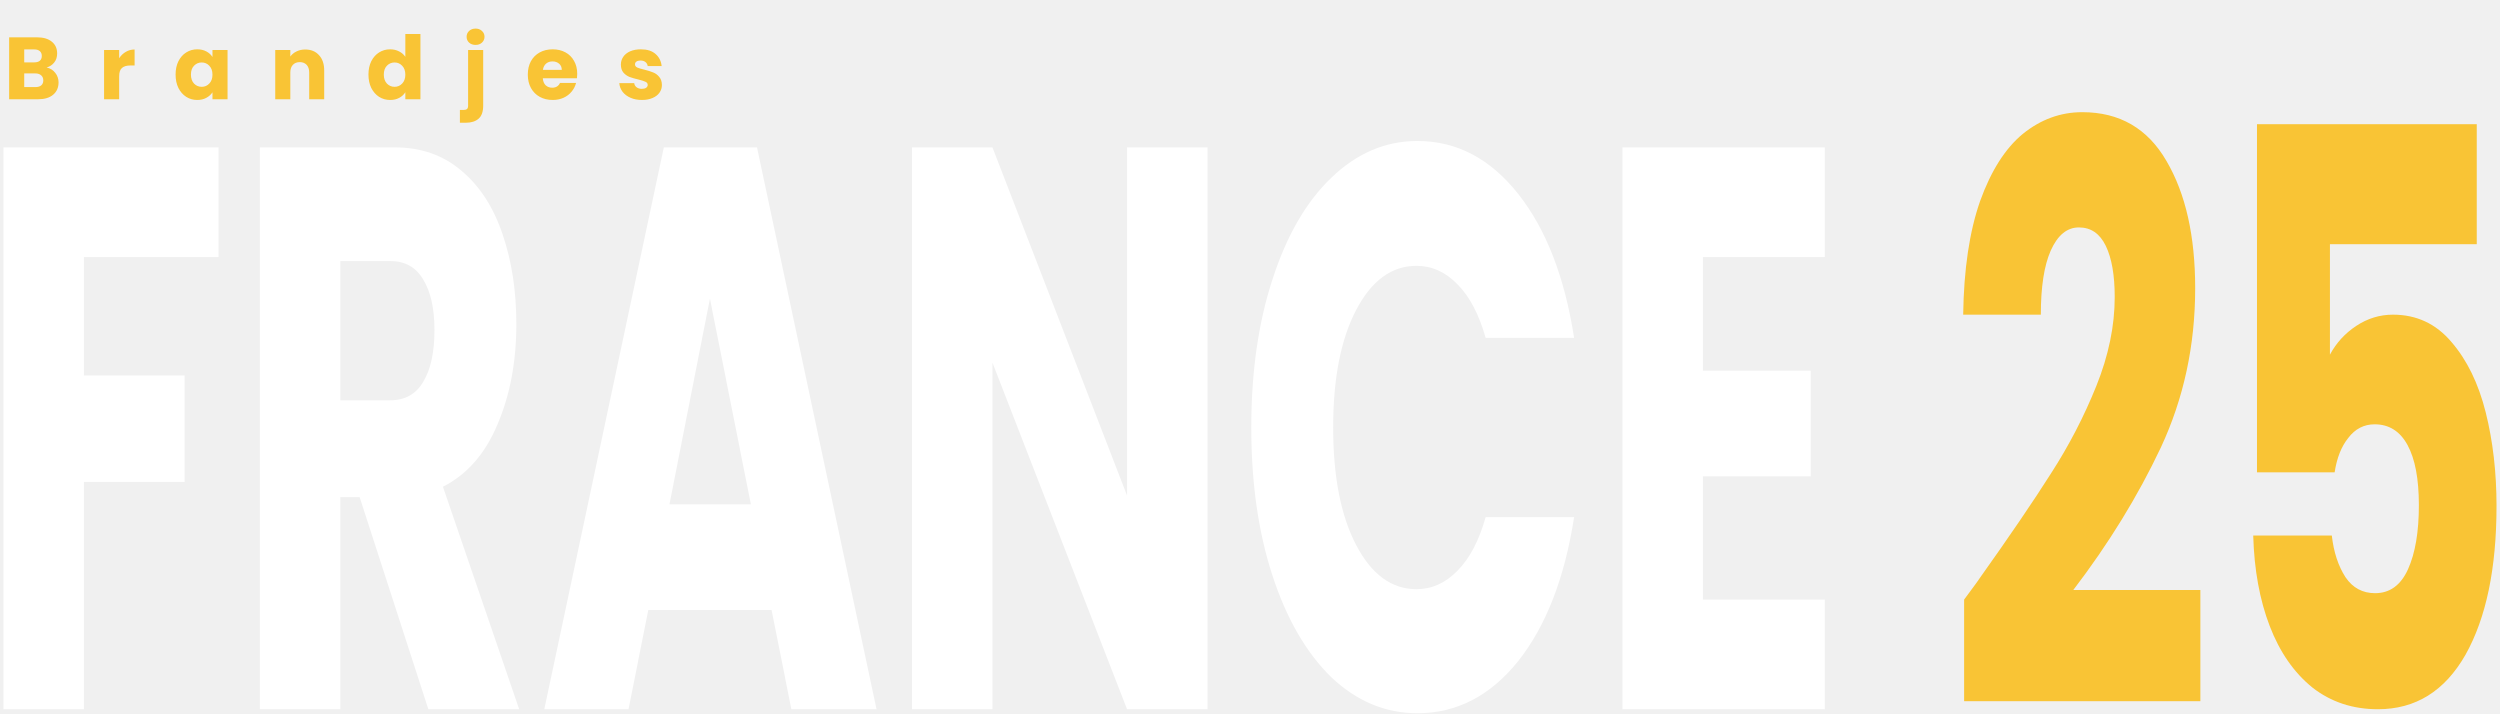
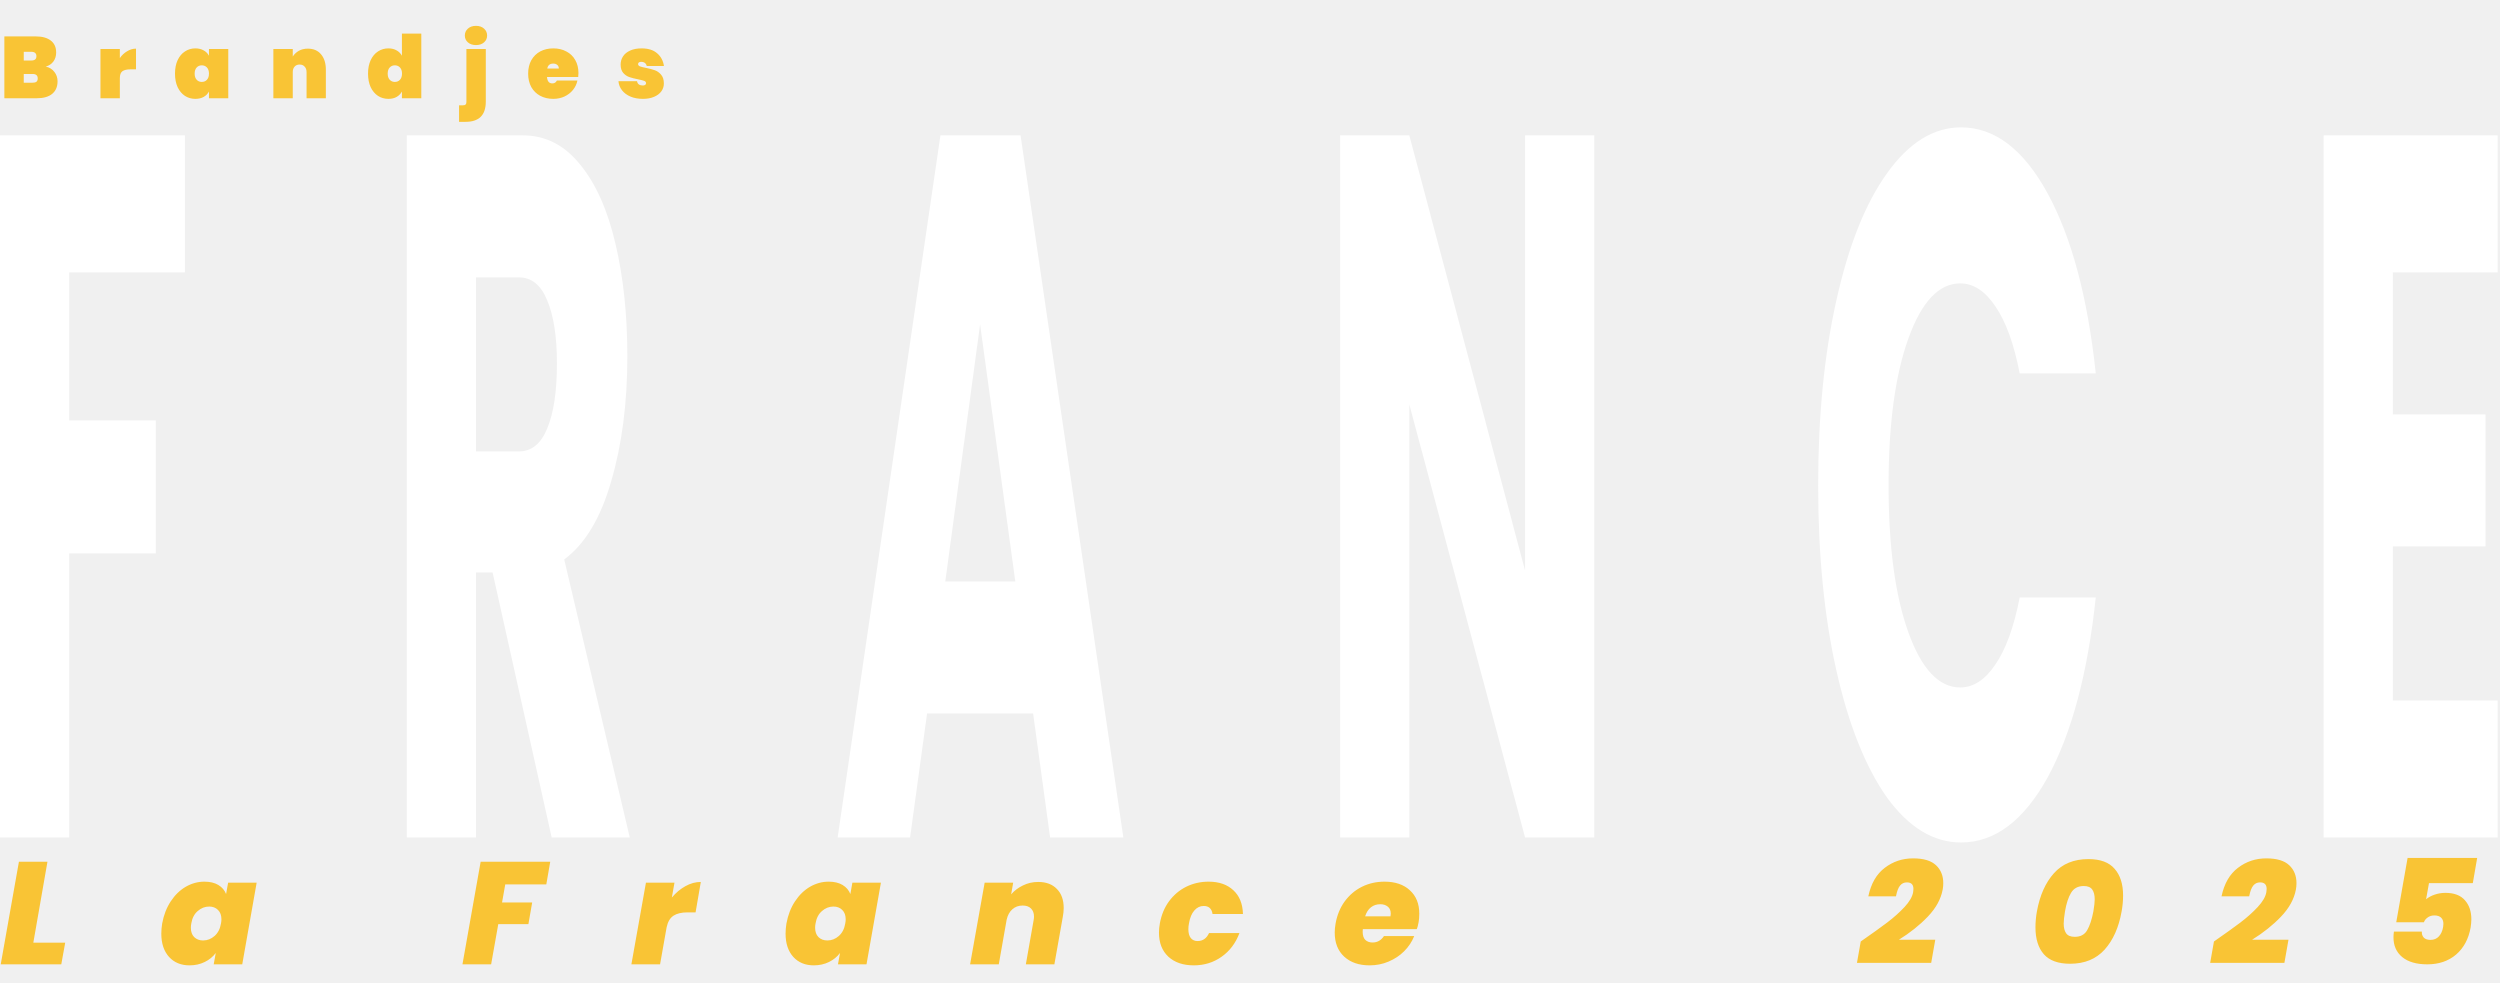
- <svg xmlns="http://www.w3.org/2000/svg" width="680" height="194" viewBox="0 0 680 194" fill="none">
-   <path d="M673.677 66.431H633.741V96.473C635.448 93.28 637.837 90.668 640.909 88.636C643.981 86.605 647.309 85.589 650.893 85.589C657.293 85.589 662.584 88.056 666.765 92.99C671.032 97.924 674.146 104.31 676.109 112.147C678.072 119.984 679.053 128.474 679.053 137.617C679.053 154.597 676.237 168.094 670.605 178.108C664.973 187.977 657.037 192.912 646.797 192.912C639.97 192.912 634.04 190.952 629.005 187.034C623.97 182.97 620.088 177.383 617.357 170.271C614.626 163.16 613.133 154.96 612.877 145.672H634.253C634.765 150.171 636.002 153.944 637.965 156.992C639.928 159.895 642.616 161.346 646.029 161.346C650.04 161.346 653.026 159.169 654.989 154.815C656.952 150.461 657.933 144.656 657.933 137.4C657.933 130.288 656.909 124.846 654.861 121.073C652.813 117.299 649.826 115.413 645.901 115.413C643 115.413 640.61 116.646 638.733 119.113C636.856 121.435 635.618 124.556 635.021 128.474H613.901V33.778H673.677V66.431Z" fill="#F9C435" />
-   <path d="M534.242 163.087C537.143 159.169 538.466 157.355 538.21 157.645C546.573 145.89 553.143 136.239 557.922 128.692C562.786 121.145 566.882 113.236 570.21 104.963C573.538 96.691 575.202 88.636 575.202 80.799C575.202 74.849 574.391 70.205 572.77 66.867C571.149 63.529 568.717 61.86 565.474 61.86C562.231 61.86 559.671 63.964 557.794 68.173C556.002 72.237 555.106 78.042 555.106 85.588H533.986C534.157 73.252 535.693 62.948 538.594 54.676C541.581 46.404 545.463 40.308 550.242 36.39C555.106 32.471 560.482 30.512 566.37 30.512C576.525 30.512 584.162 34.938 589.282 43.791C594.487 52.644 597.09 64.182 597.09 78.405C597.09 93.933 593.975 108.374 587.746 121.726C581.517 134.932 573.581 147.849 563.938 160.475H598.498V190.735H534.242V163.087Z" fill="#F9C435" />
-   <path d="M463.199 69.915V100.827H492.511V129.563H463.199V163.087H496.351V192.911H441.311V40.09H496.351V69.915H463.199Z" fill="white" />
-   <path d="M340.349 116.283C340.349 101.19 342.269 87.766 346.109 76.01C349.949 64.109 355.282 54.894 362.109 48.363C369.021 41.687 376.829 38.349 385.533 38.349C396.2 38.349 405.33 43.138 412.925 52.717C420.52 62.295 425.597 75.357 428.157 91.902H404.093C402.301 85.516 399.741 80.654 396.413 77.316C393.17 73.978 389.458 72.309 385.277 72.309C378.536 72.309 373.074 76.3 368.893 84.282C364.712 92.264 362.621 102.931 362.621 116.283C362.621 129.635 364.712 140.302 368.893 148.284C373.074 156.266 378.536 160.257 385.277 160.257C389.458 160.257 393.17 158.589 396.413 155.251C399.741 151.913 402.301 147.051 404.093 140.665H428.157C425.597 157.21 420.52 170.271 412.925 179.85C405.33 189.283 396.2 194 385.533 194C376.829 194 369.021 190.735 362.109 184.204C355.282 177.528 349.949 168.312 346.109 156.557C342.269 144.801 340.349 131.377 340.349 116.283Z" fill="white" />
-   <path d="M328.445 192.911H306.557L269.949 98.65V192.911H248.061V40.09H269.949L306.557 134.787V40.09H328.445V192.911Z" fill="white" />
-   <path d="M209.872 165.917H176.336L170.96 192.911H148.048L180.56 40.09H205.904L238.416 192.911H215.248L209.872 165.917ZM204.24 137.182L193.104 81.235L182.096 137.182H204.24Z" fill="white" />
-   <path d="M116.51 192.911L97.822 135.223H92.574V192.911H70.686V40.09H107.422C114.505 40.09 120.521 42.195 125.47 46.404C130.505 50.612 134.259 56.417 136.734 63.819C139.209 71.076 140.446 79.203 140.446 88.201C140.446 98.36 138.739 107.43 135.326 115.413C131.998 123.395 127.049 129.055 120.478 132.393L141.214 192.911H116.51ZM92.574 108.882H106.142C110.153 108.882 113.139 107.213 115.102 103.875C117.15 100.537 118.174 95.82 118.174 89.725C118.174 83.919 117.15 79.348 115.102 76.01C113.139 72.672 110.153 71.003 106.142 71.003H92.574V108.882Z" fill="white" />
-   <path d="M59.432 40.09V69.915H22.824V102.133H50.216V131.086H22.824V192.911H0.936V40.09H59.432Z" fill="white" />
-   <path d="M12.688 18.36C13.664 18.568 14.448 19.056 15.04 19.824C15.632 20.576 15.928 21.44 15.928 22.416C15.928 23.824 15.432 24.944 14.44 25.776C13.464 26.592 12.096 27 10.336 27H2.488V10.152H10.072C11.784 10.152 13.12 10.544 14.08 11.328C15.056 12.112 15.544 13.176 15.544 14.52C15.544 15.512 15.28 16.336 14.752 16.992C14.24 17.648 13.552 18.104 12.688 18.36ZM6.592 16.968H9.28C9.952 16.968 10.464 16.824 10.816 16.536C11.184 16.232 11.368 15.792 11.368 15.216C11.368 14.64 11.184 14.2 10.816 13.896C10.464 13.592 9.952 13.44 9.28 13.44H6.592V16.968ZM9.616 23.688C10.304 23.688 10.832 23.536 11.2 23.232C11.584 22.912 11.776 22.456 11.776 21.864C11.776 21.272 11.576 20.808 11.176 20.472C10.792 20.136 10.256 19.968 9.568 19.968H6.592V23.688H9.616ZM32.412 15.84C32.892 15.104 33.492 14.528 34.212 14.112C34.932 13.68 35.732 13.464 36.612 13.464V17.808H35.484C34.46 17.808 33.692 18.032 33.18 18.48C32.668 18.912 32.412 19.68 32.412 20.784V27H28.308V13.608H32.412V15.84ZM47.758 20.28C47.758 18.904 48.014 17.696 48.526 16.656C49.054 15.616 49.766 14.816 50.662 14.256C51.558 13.696 52.558 13.416 53.662 13.416C54.606 13.416 55.43 13.608 56.134 13.992C56.854 14.376 57.406 14.88 57.79 15.504V13.608H61.894V27H57.79V25.104C57.39 25.728 56.83 26.232 56.11 26.616C55.406 27 54.582 27.192 53.638 27.192C52.55 27.192 51.558 26.912 50.662 26.352C49.766 25.776 49.054 24.968 48.526 23.928C48.014 22.872 47.758 21.656 47.758 20.28ZM57.79 20.304C57.79 19.28 57.502 18.472 56.926 17.88C56.366 17.288 55.678 16.992 54.862 16.992C54.046 16.992 53.35 17.288 52.774 17.88C52.214 18.456 51.934 19.256 51.934 20.28C51.934 21.304 52.214 22.12 52.774 22.728C53.35 23.32 54.046 23.616 54.862 23.616C55.678 23.616 56.366 23.32 56.926 22.728C57.502 22.136 57.79 21.328 57.79 20.304ZM83.023 13.464C84.591 13.464 85.839 13.976 86.767 15C87.711 16.008 88.183 17.4 88.183 19.176V27H84.103V19.728C84.103 18.832 83.871 18.136 83.407 17.64C82.943 17.144 82.319 16.896 81.535 16.896C80.751 16.896 80.127 17.144 79.663 17.64C79.199 18.136 78.967 18.832 78.967 19.728V27H74.863V13.608H78.967V15.384C79.383 14.792 79.943 14.328 80.647 13.992C81.351 13.64 82.143 13.464 83.023 13.464ZM100.219 20.28C100.219 18.904 100.475 17.696 100.987 16.656C101.515 15.616 102.227 14.816 103.123 14.256C104.019 13.696 105.019 13.416 106.123 13.416C107.003 13.416 107.803 13.6 108.523 13.968C109.259 14.336 109.835 14.832 110.251 15.456V9.24H114.355V27H110.251V25.08C109.867 25.72 109.315 26.232 108.595 26.616C107.891 27 107.067 27.192 106.123 27.192C105.019 27.192 104.019 26.912 103.123 26.352C102.227 25.776 101.515 24.968 100.987 23.928C100.475 22.872 100.219 21.656 100.219 20.28ZM110.251 20.304C110.251 19.28 109.963 18.472 109.387 17.88C108.827 17.288 108.139 16.992 107.323 16.992C106.507 16.992 105.811 17.288 105.235 17.88C104.675 18.456 104.395 19.256 104.395 20.28C104.395 21.304 104.675 22.12 105.235 22.728C105.811 23.32 106.507 23.616 107.323 23.616C108.139 23.616 108.827 23.32 109.387 22.728C109.963 22.136 110.251 21.328 110.251 20.304ZM129.364 12.216C128.644 12.216 128.052 12.008 127.588 11.592C127.14 11.16 126.916 10.632 126.916 10.008C126.916 9.368 127.14 8.84 127.588 8.424C128.052 7.992 128.644 7.776 129.364 7.776C130.068 7.776 130.644 7.992 131.092 8.424C131.556 8.84 131.788 9.368 131.788 10.008C131.788 10.632 131.556 11.16 131.092 11.592C130.644 12.008 130.068 12.216 129.364 12.216ZM131.428 28.728C131.428 30.376 131.012 31.56 130.18 32.28C129.348 33.016 128.188 33.384 126.7 33.384H125.092V29.904H126.076C126.524 29.904 126.844 29.816 127.036 29.64C127.228 29.464 127.324 29.176 127.324 28.776V13.608H131.428V28.728ZM157.003 20.088C157.003 20.472 156.979 20.872 156.931 21.288H147.643C147.707 22.12 147.971 22.76 148.435 23.208C148.915 23.64 149.499 23.856 150.187 23.856C151.211 23.856 151.923 23.424 152.323 22.56H156.691C156.467 23.44 156.059 24.232 155.467 24.936C154.891 25.64 154.163 26.192 153.283 26.592C152.403 26.992 151.419 27.192 150.331 27.192C149.019 27.192 147.851 26.912 146.827 26.352C145.803 25.792 145.003 24.992 144.427 23.952C143.851 22.912 143.563 21.696 143.563 20.304C143.563 18.912 143.843 17.696 144.403 16.656C144.979 15.616 145.779 14.816 146.803 14.256C147.827 13.696 149.003 13.416 150.331 13.416C151.627 13.416 152.779 13.688 153.787 14.232C154.795 14.776 155.579 15.552 156.139 16.56C156.715 17.568 157.003 18.744 157.003 20.088ZM152.803 19.008C152.803 18.304 152.563 17.744 152.083 17.328C151.603 16.912 151.003 16.704 150.283 16.704C149.595 16.704 149.011 16.904 148.531 17.304C148.067 17.704 147.779 18.272 147.667 19.008H152.803ZM174.616 27.192C173.448 27.192 172.408 26.992 171.496 26.592C170.584 26.192 169.864 25.648 169.336 24.96C168.808 24.256 168.512 23.472 168.448 22.608H172.504C172.552 23.072 172.768 23.448 173.152 23.736C173.536 24.024 174.008 24.168 174.568 24.168C175.08 24.168 175.472 24.072 175.744 23.88C176.032 23.672 176.176 23.408 176.176 23.088C176.176 22.704 175.976 22.424 175.576 22.248C175.176 22.056 174.528 21.848 173.632 21.624C172.672 21.4 171.872 21.168 171.232 20.928C170.592 20.672 170.04 20.28 169.576 19.752C169.112 19.208 168.88 18.48 168.88 17.568C168.88 16.8 169.088 16.104 169.504 15.48C169.936 14.84 170.56 14.336 171.376 13.968C172.208 13.6 173.192 13.416 174.328 13.416C176.008 13.416 177.328 13.832 178.288 14.664C179.264 15.496 179.824 16.6 179.968 17.976H176.176C176.112 17.512 175.904 17.144 175.552 16.872C175.216 16.6 174.768 16.464 174.208 16.464C173.728 16.464 173.36 16.56 173.104 16.752C172.848 16.928 172.72 17.176 172.72 17.496C172.72 17.88 172.92 18.168 173.32 18.36C173.736 18.552 174.376 18.744 175.24 18.936C176.232 19.192 177.04 19.448 177.664 19.704C178.288 19.944 178.832 20.344 179.296 20.904C179.776 21.448 180.024 22.184 180.04 23.112C180.04 23.896 179.816 24.6 179.368 25.224C178.936 25.832 178.304 26.312 177.472 26.664C176.656 27.016 175.704 27.192 174.616 27.192Z" fill="#F9C435" />
+ <svg xmlns="http://www.w3.org/2000/svg" width="687" height="270" viewBox="0 0 687 270" fill="none">
+   <path d="M657.55 74.852V113.88H683.016V150.159H657.55V192.485H686.353V230.139H638.534V37.198H686.353V74.852H657.55Z" fill="white" />
+   <path d="M499.63 133.394C499.63 114.338 501.299 97.39 504.635 82.548C507.971 67.523 512.605 55.888 518.536 47.643C524.541 39.214 531.324 35 538.886 35C548.154 35 556.086 41.047 562.685 53.14C569.283 65.233 573.694 81.724 575.918 102.612H555.011C553.455 94.55 551.23 88.411 548.339 84.197C545.522 79.983 542.297 77.876 538.664 77.876C532.807 77.876 528.062 82.915 524.43 92.992C520.797 103.07 518.98 116.537 518.98 133.394C518.98 150.251 520.797 163.719 524.43 173.796C528.062 183.874 532.807 188.913 538.664 188.913C542.297 188.913 545.522 186.806 548.339 182.591C551.23 178.377 553.455 172.239 555.011 164.177H575.918C573.694 185.065 569.283 201.556 562.685 213.649C556.086 225.559 548.154 231.514 538.886 231.514C531.324 231.514 524.541 227.391 518.536 219.146C512.605 210.717 507.971 199.082 504.635 184.24C501.299 169.399 499.63 152.45 499.63 133.394Z" fill="white" />
+   <path d="M438.102 230.139H419.085L387.28 111.131V230.139H368.264V37.198H387.28L419.085 156.755V37.198H438.102V230.139Z" fill="white" />
+   <path d="M283.898 196.058H254.762L250.091 230.139H230.185L258.432 37.198H280.451L308.697 230.139H288.569L283.898 196.058ZM279.005 159.779L269.33 89.144L259.766 159.779H279.005Z" fill="white" />
+   <path d="M151.598 230.139L135.362 157.305H130.802V230.139H111.786V37.198H143.702C149.856 37.198 155.082 39.855 159.382 45.169C163.757 50.482 167.019 57.812 169.169 67.156C171.319 76.318 172.394 86.579 172.394 97.939C172.394 110.765 170.911 122.217 167.945 132.294C165.054 142.372 160.754 149.518 155.045 153.732L173.061 230.139H151.598ZM130.802 124.049H142.59C146.075 124.049 148.669 121.942 150.375 117.728C152.154 113.513 153.044 107.558 153.044 99.863C153.044 92.534 152.154 86.762 150.375 82.547C148.669 78.333 146.075 76.226 142.59 76.226H130.802V124.049Z" fill="white" />
+   <path d="M50.822 37.198V74.852H19.016V115.529H42.815V152.083H19.016V230.139H0V37.198H50.822Z" fill="white" />
+   <path d="M12.576 18.288C13.6 18.528 14.392 19.024 14.952 19.776C15.528 20.512 15.816 21.368 15.816 22.344C15.816 23.832 15.32 24.984 14.328 25.8C13.352 26.6 11.944 27 10.104 27H1.2V10.008H9.864C11.592 10.008 12.952 10.384 13.944 11.136C14.936 11.888 15.432 12.984 15.432 14.424C15.432 15.416 15.168 16.256 14.64 16.944C14.128 17.616 13.44 18.064 12.576 18.288ZM6.528 16.632H8.592C9.072 16.632 9.424 16.536 9.648 16.344C9.888 16.152 10.008 15.856 10.008 15.456C10.008 15.04 9.888 14.736 9.648 14.544C9.424 14.336 9.072 14.232 8.592 14.232H6.528V16.632ZM8.952 22.728C9.432 22.728 9.784 22.64 10.008 22.464C10.248 22.272 10.368 21.968 10.368 21.552C10.368 20.736 9.896 20.328 8.952 20.328H6.528V22.728H8.952ZM32.934 15.96C33.478 15.176 34.142 14.552 34.926 14.088C35.71 13.608 36.526 13.368 37.374 13.368V19.056H35.862C34.854 19.056 34.11 19.232 33.63 19.584C33.166 19.936 32.934 20.56 32.934 21.456V27H27.606V13.464H32.934V15.96ZM48.089 20.232C48.089 18.808 48.329 17.576 48.809 16.536C49.305 15.48 49.977 14.68 50.825 14.136C51.673 13.576 52.625 13.296 53.681 13.296C54.561 13.296 55.321 13.48 55.961 13.848C56.601 14.2 57.089 14.688 57.425 15.312V13.464H62.729V27H57.425V25.152C57.089 25.776 56.601 26.272 55.961 26.64C55.321 26.992 54.561 27.168 53.681 27.168C52.625 27.168 51.673 26.896 50.825 26.352C49.977 25.792 49.305 24.992 48.809 23.952C48.329 22.896 48.089 21.656 48.089 20.232ZM57.425 20.232C57.425 19.512 57.241 18.952 56.873 18.552C56.505 18.152 56.033 17.952 55.457 17.952C54.881 17.952 54.409 18.152 54.041 18.552C53.673 18.952 53.489 19.512 53.489 20.232C53.489 20.952 53.673 21.512 54.041 21.912C54.409 22.312 54.881 22.512 55.457 22.512C56.033 22.512 56.505 22.312 56.873 21.912C57.241 21.512 57.425 20.952 57.425 20.232ZM84.602 13.368C86.154 13.368 87.362 13.888 88.226 14.928C89.106 15.968 89.546 17.376 89.546 19.152V27H84.242V19.824C84.242 19.184 84.066 18.68 83.714 18.312C83.378 17.928 82.922 17.736 82.346 17.736C81.754 17.736 81.29 17.928 80.954 18.312C80.618 18.68 80.45 19.184 80.45 19.824V27H75.122V13.464H80.45V15.528C80.866 14.888 81.418 14.368 82.106 13.968C82.81 13.568 83.642 13.368 84.602 13.368ZM101.136 20.232C101.136 18.808 101.376 17.576 101.856 16.536C102.352 15.48 103.024 14.68 103.872 14.136C104.72 13.576 105.672 13.296 106.728 13.296C107.608 13.296 108.36 13.48 108.984 13.848C109.624 14.2 110.112 14.688 110.448 15.312V9.24H115.776V27H110.448V25.152C110.112 25.776 109.624 26.272 108.984 26.64C108.36 26.992 107.608 27.168 106.728 27.168C105.672 27.168 104.72 26.896 103.872 26.352C103.024 25.792 102.352 24.992 101.856 23.952C101.376 22.896 101.136 21.656 101.136 20.232ZM110.472 20.232C110.472 19.512 110.288 18.952 109.92 18.552C109.552 18.152 109.08 17.952 108.504 17.952C107.928 17.952 107.456 18.152 107.088 18.552C106.72 18.952 106.536 19.512 106.536 20.232C106.536 20.952 106.72 21.512 107.088 21.912C107.456 22.312 107.928 22.512 108.504 22.512C109.08 22.512 109.552 22.312 109.92 21.912C110.288 21.512 110.472 20.952 110.472 20.232ZM130.809 12.384C129.881 12.384 129.137 12.136 128.577 11.64C128.017 11.144 127.737 10.52 127.737 9.768C127.737 9 128.017 8.368 128.577 7.872C129.137 7.36 129.881 7.104 130.809 7.104C131.721 7.104 132.457 7.36 133.017 7.872C133.577 8.368 133.857 9 133.857 9.768C133.857 10.52 133.577 11.144 133.017 11.64C132.457 12.136 131.721 12.384 130.809 12.384ZM133.497 27.936C133.497 31.632 131.641 33.48 127.929 33.48H126.153V28.944H127.185C127.537 28.944 127.785 28.872 127.929 28.728C128.089 28.584 128.169 28.352 128.169 28.032V13.464H133.497V27.936ZM158.96 20.112C158.96 20.48 158.936 20.832 158.888 21.168H150.32C150.4 22.336 150.888 22.92 151.784 22.92C152.36 22.92 152.776 22.656 153.032 22.128H158.672C158.48 23.088 158.072 23.952 157.448 24.72C156.84 25.472 156.064 26.072 155.12 26.52C154.192 26.952 153.168 27.168 152.048 27.168C150.704 27.168 149.504 26.888 148.448 26.328C147.408 25.768 146.592 24.968 146 23.928C145.424 22.872 145.136 21.64 145.136 20.232C145.136 18.824 145.424 17.6 146 16.56C146.592 15.504 147.408 14.696 148.448 14.136C149.504 13.576 150.704 13.296 152.048 13.296C153.392 13.296 154.584 13.576 155.624 14.136C156.68 14.68 157.496 15.464 158.072 16.488C158.664 17.512 158.96 18.72 158.96 20.112ZM153.56 18.84C153.56 18.392 153.416 18.056 153.128 17.832C152.84 17.592 152.48 17.472 152.048 17.472C151.104 17.472 150.552 17.928 150.392 18.84H153.56ZM176.669 27.168C175.389 27.168 174.253 26.96 173.261 26.544C172.285 26.128 171.509 25.552 170.933 24.816C170.357 24.08 170.029 23.248 169.949 22.32H175.061C175.125 22.72 175.293 23.016 175.565 23.208C175.853 23.4 176.213 23.496 176.645 23.496C176.917 23.496 177.133 23.44 177.293 23.328C177.453 23.2 177.533 23.048 177.533 22.872C177.533 22.568 177.365 22.352 177.029 22.224C176.693 22.096 176.125 21.952 175.325 21.792C174.349 21.6 173.541 21.392 172.901 21.168C172.277 20.944 171.725 20.56 171.245 20.016C170.781 19.472 170.549 18.72 170.549 17.76C170.549 16.928 170.765 16.176 171.197 15.504C171.645 14.816 172.301 14.28 173.165 13.896C174.029 13.496 175.077 13.296 176.309 13.296C178.133 13.296 179.557 13.744 180.581 14.64C181.621 15.536 182.245 16.704 182.453 18.144H177.725C177.645 17.776 177.477 17.496 177.221 17.304C176.965 17.096 176.621 16.992 176.189 16.992C175.917 16.992 175.709 17.048 175.565 17.16C175.421 17.256 175.349 17.408 175.349 17.616C175.349 17.888 175.517 18.096 175.853 18.24C176.189 18.368 176.725 18.504 177.461 18.648C178.437 18.84 179.261 19.056 179.933 19.296C180.605 19.536 181.189 19.952 181.685 20.544C182.181 21.12 182.429 21.92 182.429 22.944C182.429 23.744 182.197 24.464 181.733 25.104C181.269 25.744 180.597 26.248 179.717 26.616C178.853 26.984 177.837 27.168 176.669 27.168Z" fill="#F9C435" />
+   <path d="M9.16 259.04H17.92L16.84 265H0.2L5.2 236.8H13.04L9.16 259.04ZM44.568 253.76C44.995 251.44 45.782 249.413 46.928 247.68C48.075 245.947 49.448 244.613 51.048 243.68C52.675 242.747 54.382 242.28 56.168 242.28C57.715 242.28 58.995 242.587 60.008 243.2C61.022 243.813 61.728 244.64 62.128 245.68L62.688 242.56H70.528L66.568 265H58.728L59.288 261.88C58.515 262.92 57.502 263.747 56.248 264.36C54.995 264.973 53.608 265.28 52.088 265.28C49.742 265.28 47.862 264.507 46.448 262.96C45.035 261.387 44.328 259.253 44.328 256.56C44.328 255.68 44.408 254.747 44.568 253.76ZM60.728 253.76C60.808 253.36 60.848 252.987 60.848 252.64C60.848 251.52 60.528 250.653 59.888 250.04C59.275 249.427 58.475 249.12 57.488 249.12C56.315 249.12 55.262 249.533 54.328 250.36C53.395 251.16 52.808 252.293 52.568 253.76C52.488 254.16 52.448 254.547 52.448 254.92C52.448 256.04 52.755 256.907 53.368 257.52C54.008 258.133 54.822 258.44 55.808 258.44C56.982 258.44 58.035 258.027 58.968 257.2C59.902 256.373 60.488 255.227 60.728 253.76ZM151.203 236.8L150.123 243.04H138.843L137.963 248H146.243L145.203 253.96H136.923L134.963 265H127.083L132.083 236.8H151.203ZM184.625 246.64C185.718 245.333 186.958 244.293 188.345 243.52C189.731 242.747 191.145 242.36 192.585 242.36L191.145 250.72H188.945C187.291 250.72 185.998 251.027 185.065 251.64C184.131 252.253 183.505 253.32 183.185 254.84L181.385 265H173.505L177.505 242.56H185.345L184.625 246.64ZM216.115 253.76C216.542 251.44 217.329 249.413 218.475 247.68C219.622 245.947 220.995 244.613 222.595 243.68C224.222 242.747 225.929 242.28 227.715 242.28C229.262 242.28 230.542 242.587 231.555 243.2C232.569 243.813 233.275 244.64 233.675 245.68L234.235 242.56H242.075L238.115 265H230.275L230.835 261.88C230.062 262.92 229.049 263.747 227.795 264.36C226.542 264.973 225.155 265.28 223.635 265.28C221.289 265.28 219.409 264.507 217.995 262.96C216.582 261.387 215.875 259.253 215.875 256.56C215.875 255.68 215.955 254.747 216.115 253.76ZM232.275 253.76C232.355 253.36 232.395 252.987 232.395 252.64C232.395 251.52 232.075 250.653 231.435 250.04C230.822 249.427 230.022 249.12 229.035 249.12C227.862 249.12 226.809 249.533 225.875 250.36C224.942 251.16 224.355 252.293 224.115 253.76C224.035 254.16 223.995 254.547 223.995 254.92C223.995 256.04 224.302 256.907 224.915 257.52C225.555 258.133 226.369 258.44 227.355 258.44C228.529 258.44 229.582 258.027 230.515 257.2C231.449 256.373 232.035 255.227 232.275 253.76ZM285.303 242.36C287.489 242.36 289.196 243 290.423 244.28C291.676 245.533 292.303 247.28 292.303 249.52C292.303 250.267 292.223 251.067 292.063 251.92L289.743 265H281.903L284.023 252.96C284.103 252.56 284.143 252.2 284.143 251.88C284.143 250.92 283.863 250.173 283.303 249.64C282.769 249.107 282.009 248.84 281.023 248.84C279.903 248.84 278.956 249.187 278.183 249.88C277.409 250.573 276.889 251.533 276.623 252.76L274.463 265H266.583L270.583 242.56H278.423L277.863 245.76C278.743 244.747 279.823 243.933 281.103 243.32C282.383 242.68 283.783 242.36 285.303 242.36ZM318.725 253.76C319.151 251.413 319.991 249.387 321.245 247.68C322.525 245.947 324.098 244.613 325.965 243.68C327.858 242.747 329.911 242.28 332.125 242.28C334.978 242.28 337.245 243.067 338.925 244.64C340.605 246.187 341.485 248.36 341.565 251.16H333.205C332.991 249.693 332.178 248.96 330.765 248.96C329.778 248.96 328.925 249.373 328.205 250.2C327.485 251 326.991 252.187 326.725 253.76C326.618 254.293 326.565 254.827 326.565 255.36C326.565 256.427 326.791 257.24 327.245 257.8C327.698 258.333 328.311 258.6 329.085 258.6C330.525 258.6 331.578 257.867 332.245 256.4H340.605C339.565 259.173 337.925 261.347 335.685 262.92C333.471 264.493 330.925 265.28 328.045 265.28C325.111 265.28 322.778 264.48 321.045 262.88C319.338 261.28 318.485 259.08 318.485 256.28C318.485 255.48 318.565 254.64 318.725 253.76ZM380.462 242.28C383.395 242.28 385.715 243.067 387.422 244.64C389.155 246.213 390.022 248.36 390.022 251.08C390.022 251.987 389.955 252.787 389.822 253.48C389.662 254.333 389.502 254.947 389.342 255.32H374.502C374.475 255.48 374.462 255.72 374.462 256.04C374.462 257.053 374.702 257.8 375.182 258.28C375.688 258.76 376.355 259 377.182 259C378.488 259 379.528 258.413 380.302 257.24H388.622C388.008 258.787 387.088 260.173 385.862 261.4C384.662 262.6 383.235 263.547 381.582 264.24C379.955 264.933 378.222 265.28 376.382 265.28C373.448 265.28 371.115 264.48 369.382 262.88C367.648 261.28 366.782 259.08 366.782 256.28C366.782 255.48 366.862 254.64 367.022 253.76C367.448 251.413 368.288 249.387 369.542 247.68C370.822 245.947 372.395 244.613 374.262 243.68C376.155 242.747 378.222 242.28 380.462 242.28ZM382.102 251.8C382.155 251.427 382.182 251.187 382.182 251.08C382.182 250.227 381.915 249.587 381.382 249.16C380.848 248.707 380.155 248.48 379.302 248.48C378.315 248.48 377.462 248.76 376.742 249.32C376.022 249.88 375.488 250.707 375.142 251.8H382.102ZM511.331 258.72C514.291 256.667 516.691 254.947 518.531 253.56C520.397 252.147 522.011 250.707 523.371 249.24C524.731 247.773 525.517 246.413 525.731 245.16C525.784 244.733 525.811 244.44 525.811 244.28C525.811 243.08 525.211 242.48 524.011 242.48C523.237 242.48 522.611 242.773 522.131 243.36C521.651 243.947 521.277 244.933 521.011 246.32H513.411C514.157 242.8 515.664 240.187 517.931 238.48C520.197 236.747 522.797 235.88 525.731 235.88C528.584 235.88 530.677 236.507 532.011 237.76C533.344 239.013 534.011 240.653 534.011 242.68C534.011 243.32 533.957 243.907 533.851 244.44C533.371 247.053 532.011 249.533 529.771 251.88C527.557 254.2 524.904 256.32 521.811 258.24H531.811L530.691 264.6H510.291L511.331 258.72ZM559.744 250.44C560.544 246.04 562.104 242.547 564.424 239.96C566.744 237.373 569.904 236.08 573.904 236.08C577.184 236.08 579.584 236.973 581.104 238.76C582.651 240.52 583.424 242.96 583.424 246.08C583.424 247.547 583.291 249 583.024 250.44C582.251 254.84 580.691 258.347 578.344 260.96C575.997 263.547 572.837 264.84 568.864 264.84C565.584 264.84 563.171 263.96 561.624 262.2C560.104 260.44 559.344 257.987 559.344 254.84C559.344 253.4 559.477 251.933 559.744 250.44ZM575.264 250.44C575.504 249 575.624 247.893 575.624 247.12C575.624 245.973 575.397 245.08 574.944 244.44C574.491 243.8 573.717 243.48 572.624 243.48C571.051 243.48 569.891 244.093 569.144 245.32C568.397 246.547 567.837 248.253 567.464 250.44C567.224 251.88 567.104 253 567.104 253.8C567.104 254.947 567.331 255.84 567.784 256.48C568.237 257.12 569.024 257.44 570.144 257.44C571.717 257.44 572.851 256.84 573.544 255.64C574.264 254.413 574.837 252.68 575.264 250.44ZM608.393 258.72C611.353 256.667 613.753 254.947 615.593 253.56C617.46 252.147 619.073 250.707 620.433 249.24C621.793 247.773 622.58 246.413 622.793 245.16C622.846 244.733 622.873 244.44 622.873 244.28C622.873 243.08 622.273 242.48 621.073 242.48C620.3 242.48 619.673 242.773 619.193 243.36C618.713 243.947 618.34 244.933 618.073 246.32H610.473C611.22 242.8 612.726 240.187 614.993 238.48C617.26 236.747 619.86 235.88 622.793 235.88C625.646 235.88 627.74 236.507 629.073 237.76C630.406 239.013 631.073 240.653 631.073 242.68C631.073 243.32 631.02 243.907 630.913 244.44C630.433 247.053 629.073 249.533 626.833 251.88C624.62 254.2 621.966 256.32 618.873 258.24H628.873L627.753 264.6H607.353L608.393 258.72ZM679.527 242.68H667.487L666.687 247.12C667.327 246.587 668.113 246.16 669.047 245.84C669.98 245.52 670.967 245.36 672.007 245.36C674.407 245.36 676.193 246.04 677.367 247.4C678.54 248.733 679.127 250.467 679.127 252.6C679.127 253.267 679.06 254.027 678.927 254.88C678.367 258.027 677.033 260.507 674.927 262.32C672.82 264.107 670.18 265 667.007 265C664.047 265 661.753 264.333 660.127 263C658.527 261.667 657.727 259.867 657.727 257.6C657.727 257.093 657.767 256.56 657.847 256H665.527C665.473 256.613 665.633 257.147 666.007 257.6C666.407 258.053 667.033 258.28 667.887 258.28C668.847 258.28 669.62 257.96 670.207 257.32C670.793 256.68 671.18 255.827 671.367 254.76C671.42 254.333 671.447 254.04 671.447 253.88C671.447 253.133 671.233 252.56 670.807 252.16C670.38 251.76 669.767 251.56 668.967 251.56C668.247 251.56 667.633 251.747 667.127 252.12C666.62 252.467 666.273 252.907 666.087 253.44H658.487L661.607 235.76H680.727L679.527 242.68Z" fill="#F9C435" />
</svg>
